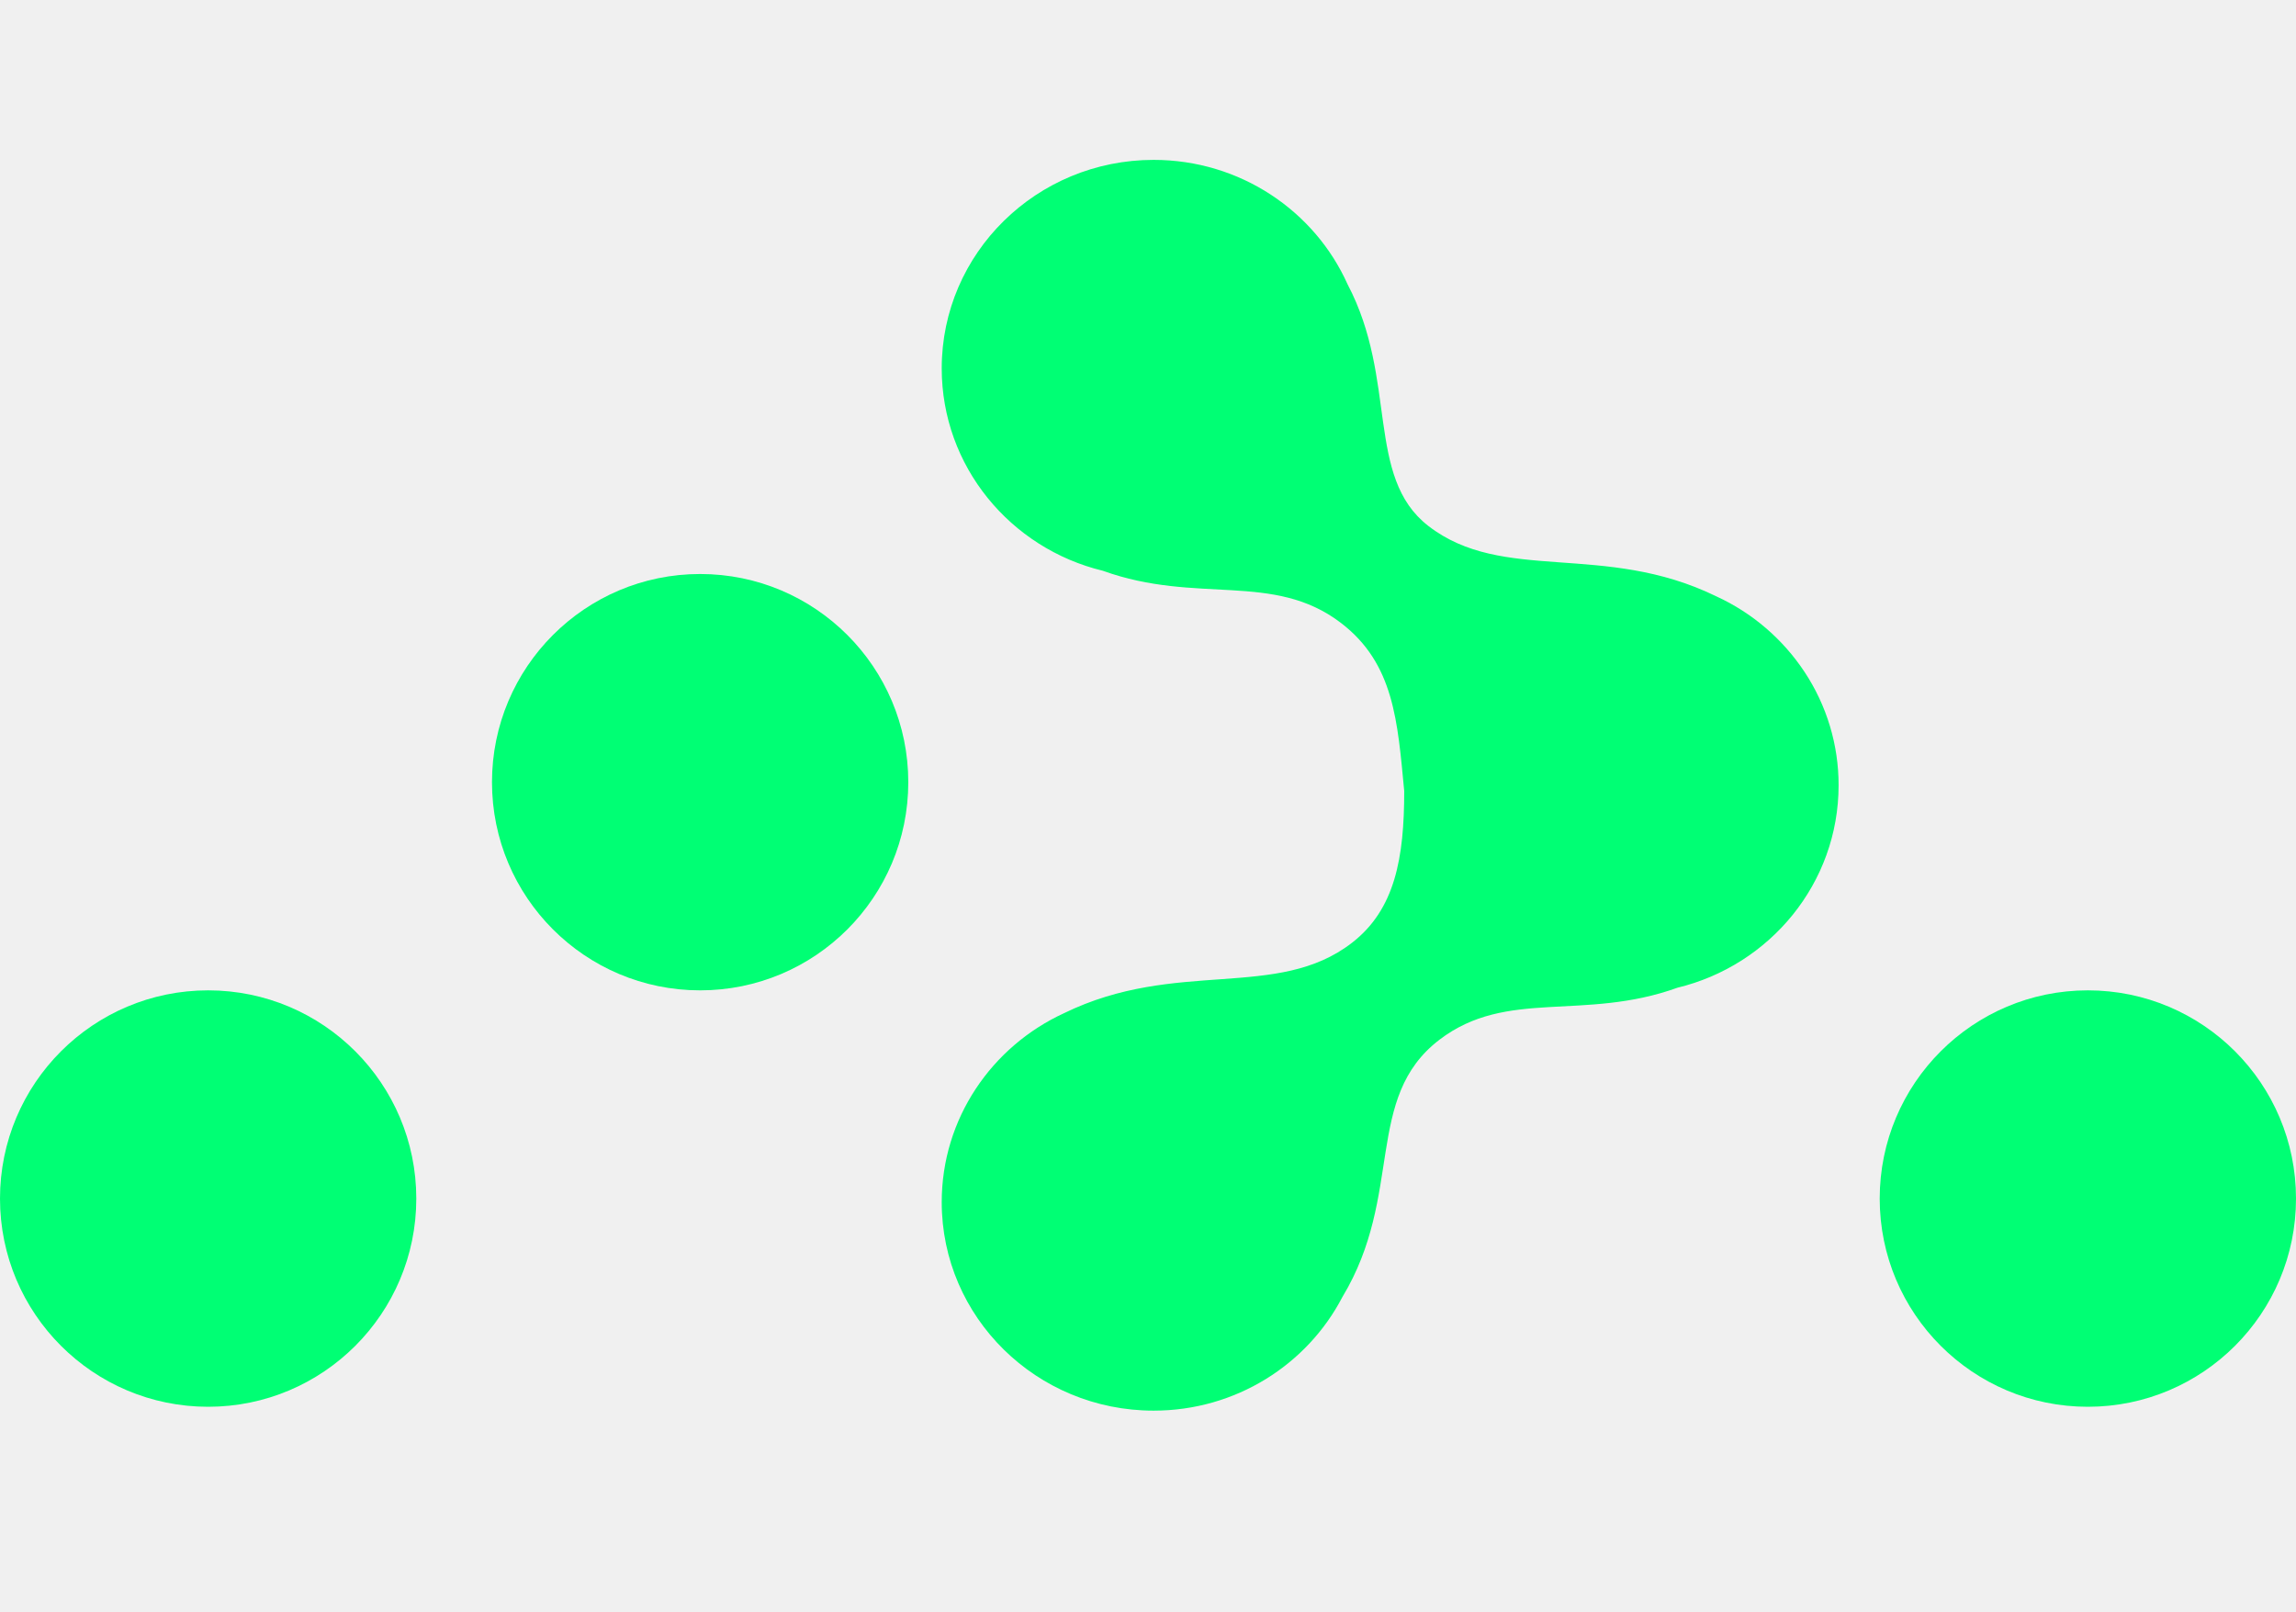
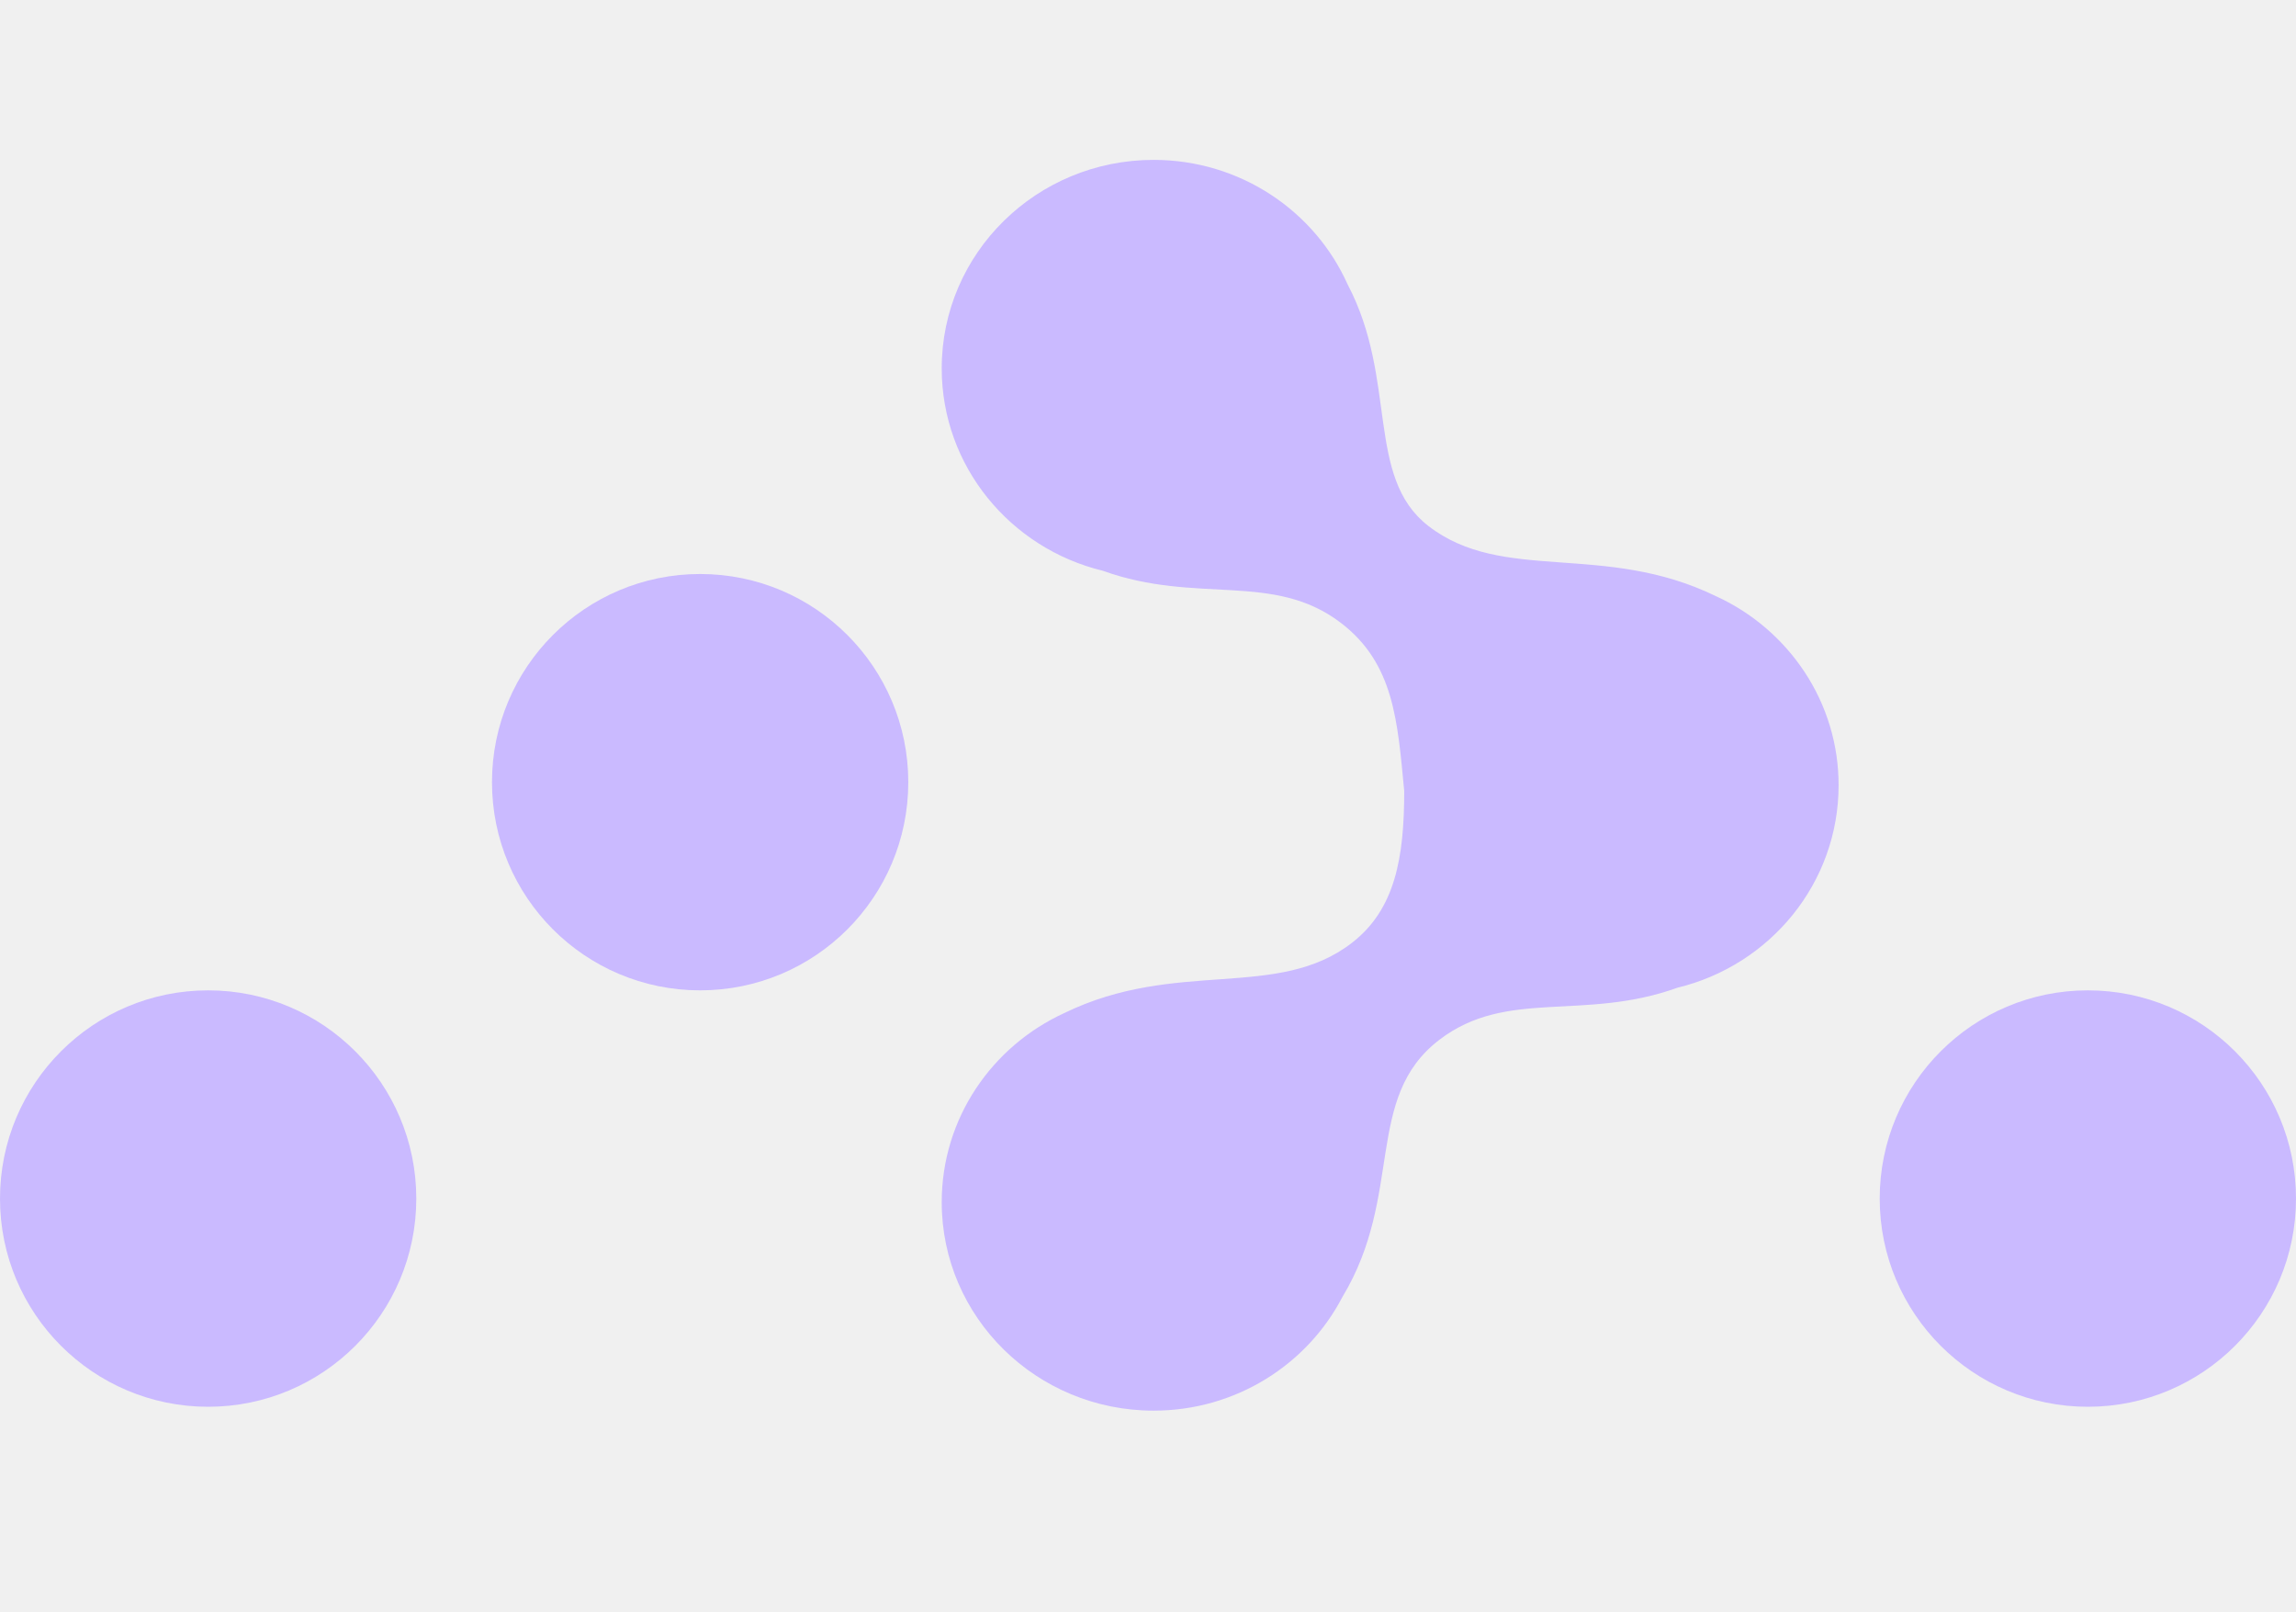
<svg xmlns="http://www.w3.org/2000/svg" width="57" height="40" viewBox="0 0 32 18" fill="none">
  <g clip-path="url(#clip0_5639_2560)">
    <path d="M9.758 11.573C11.361 11.573 12.659 10.275 12.659 8.672C12.659 7.07 11.361 5.771 9.758 5.771C8.156 5.771 6.857 7.07 6.857 8.672C6.857 10.275 8.156 11.573 9.758 11.573ZM2.901 17.376C4.503 17.376 5.802 16.077 5.802 14.475C5.802 12.872 4.503 11.573 2.901 11.573C1.299 11.573 0 12.872 0 14.475C0 16.077 1.299 17.376 2.901 17.376ZM29.099 17.376C30.701 17.376 32 16.077 32 14.475C32 12.872 30.701 11.573 29.099 11.573C27.497 11.573 26.198 12.872 26.198 14.475C26.198 16.077 27.497 17.376 29.099 17.376L29.099 17.376Z" fill="url(#paint0_linear_5639_2560)" />
    <path d="M19.571 8.795C19.478 7.825 19.431 7.019 18.688 6.452C17.748 5.734 16.683 6.199 15.371 5.726C14.081 5.414 13.125 4.269 13.125 2.905C13.125 1.301 14.447 0 16.078 0C17.286 0 18.325 0.713 18.782 1.735C19.483 3.065 19.027 4.419 19.907 5.101C20.949 5.908 22.353 5.317 23.92 6.082C24.42 6.311 24.846 6.676 25.15 7.135C25.46 7.603 25.626 8.153 25.625 8.715C25.625 10.079 24.669 11.224 23.38 11.536C22.067 12.009 21.002 11.543 20.062 12.261C19.004 13.069 19.57 14.42 18.709 15.847C18.22 16.787 17.225 17.43 16.078 17.43C14.447 17.43 13.125 16.129 13.125 14.525C13.125 13.359 13.823 12.354 14.83 11.891C16.397 11.126 17.801 11.718 18.843 10.91C19.444 10.445 19.571 9.726 19.571 8.795Z" fill="url(#paint1_linear_5639_2560)" />
  </g>
  <defs>
    <linearGradient id="paint0_linear_5639_2560" x1="25.808" y1="5.191" x2="20.872" y2="17.786" gradientUnits="userSpaceOnUse">
-       <stop stop-color="#00ff74" />
-       <stop offset="1" stop-color="#00ff74" />
+       <stop stop-color="#cabaff" />
+       <stop offset="1" stop-color="#cabaff" />
    </linearGradient>
    <linearGradient id="paint1_linear_5639_2560" x1="23.206" y1="-0.871" x2="13.153" y2="5.799" gradientUnits="userSpaceOnUse">
-       <stop stop-color="#00ff74" />
-       <stop offset="1" stop-color="#00ff74" />
+       <stop stop-color="#cabaff" />
+       <stop offset="1" stop-color="#cabaff" />
    </linearGradient>
    <clipPath id="clip0_5639_2560">
      <rect width="32" height="17.5" fill="white" />
    </clipPath>
  </defs>
</svg>
